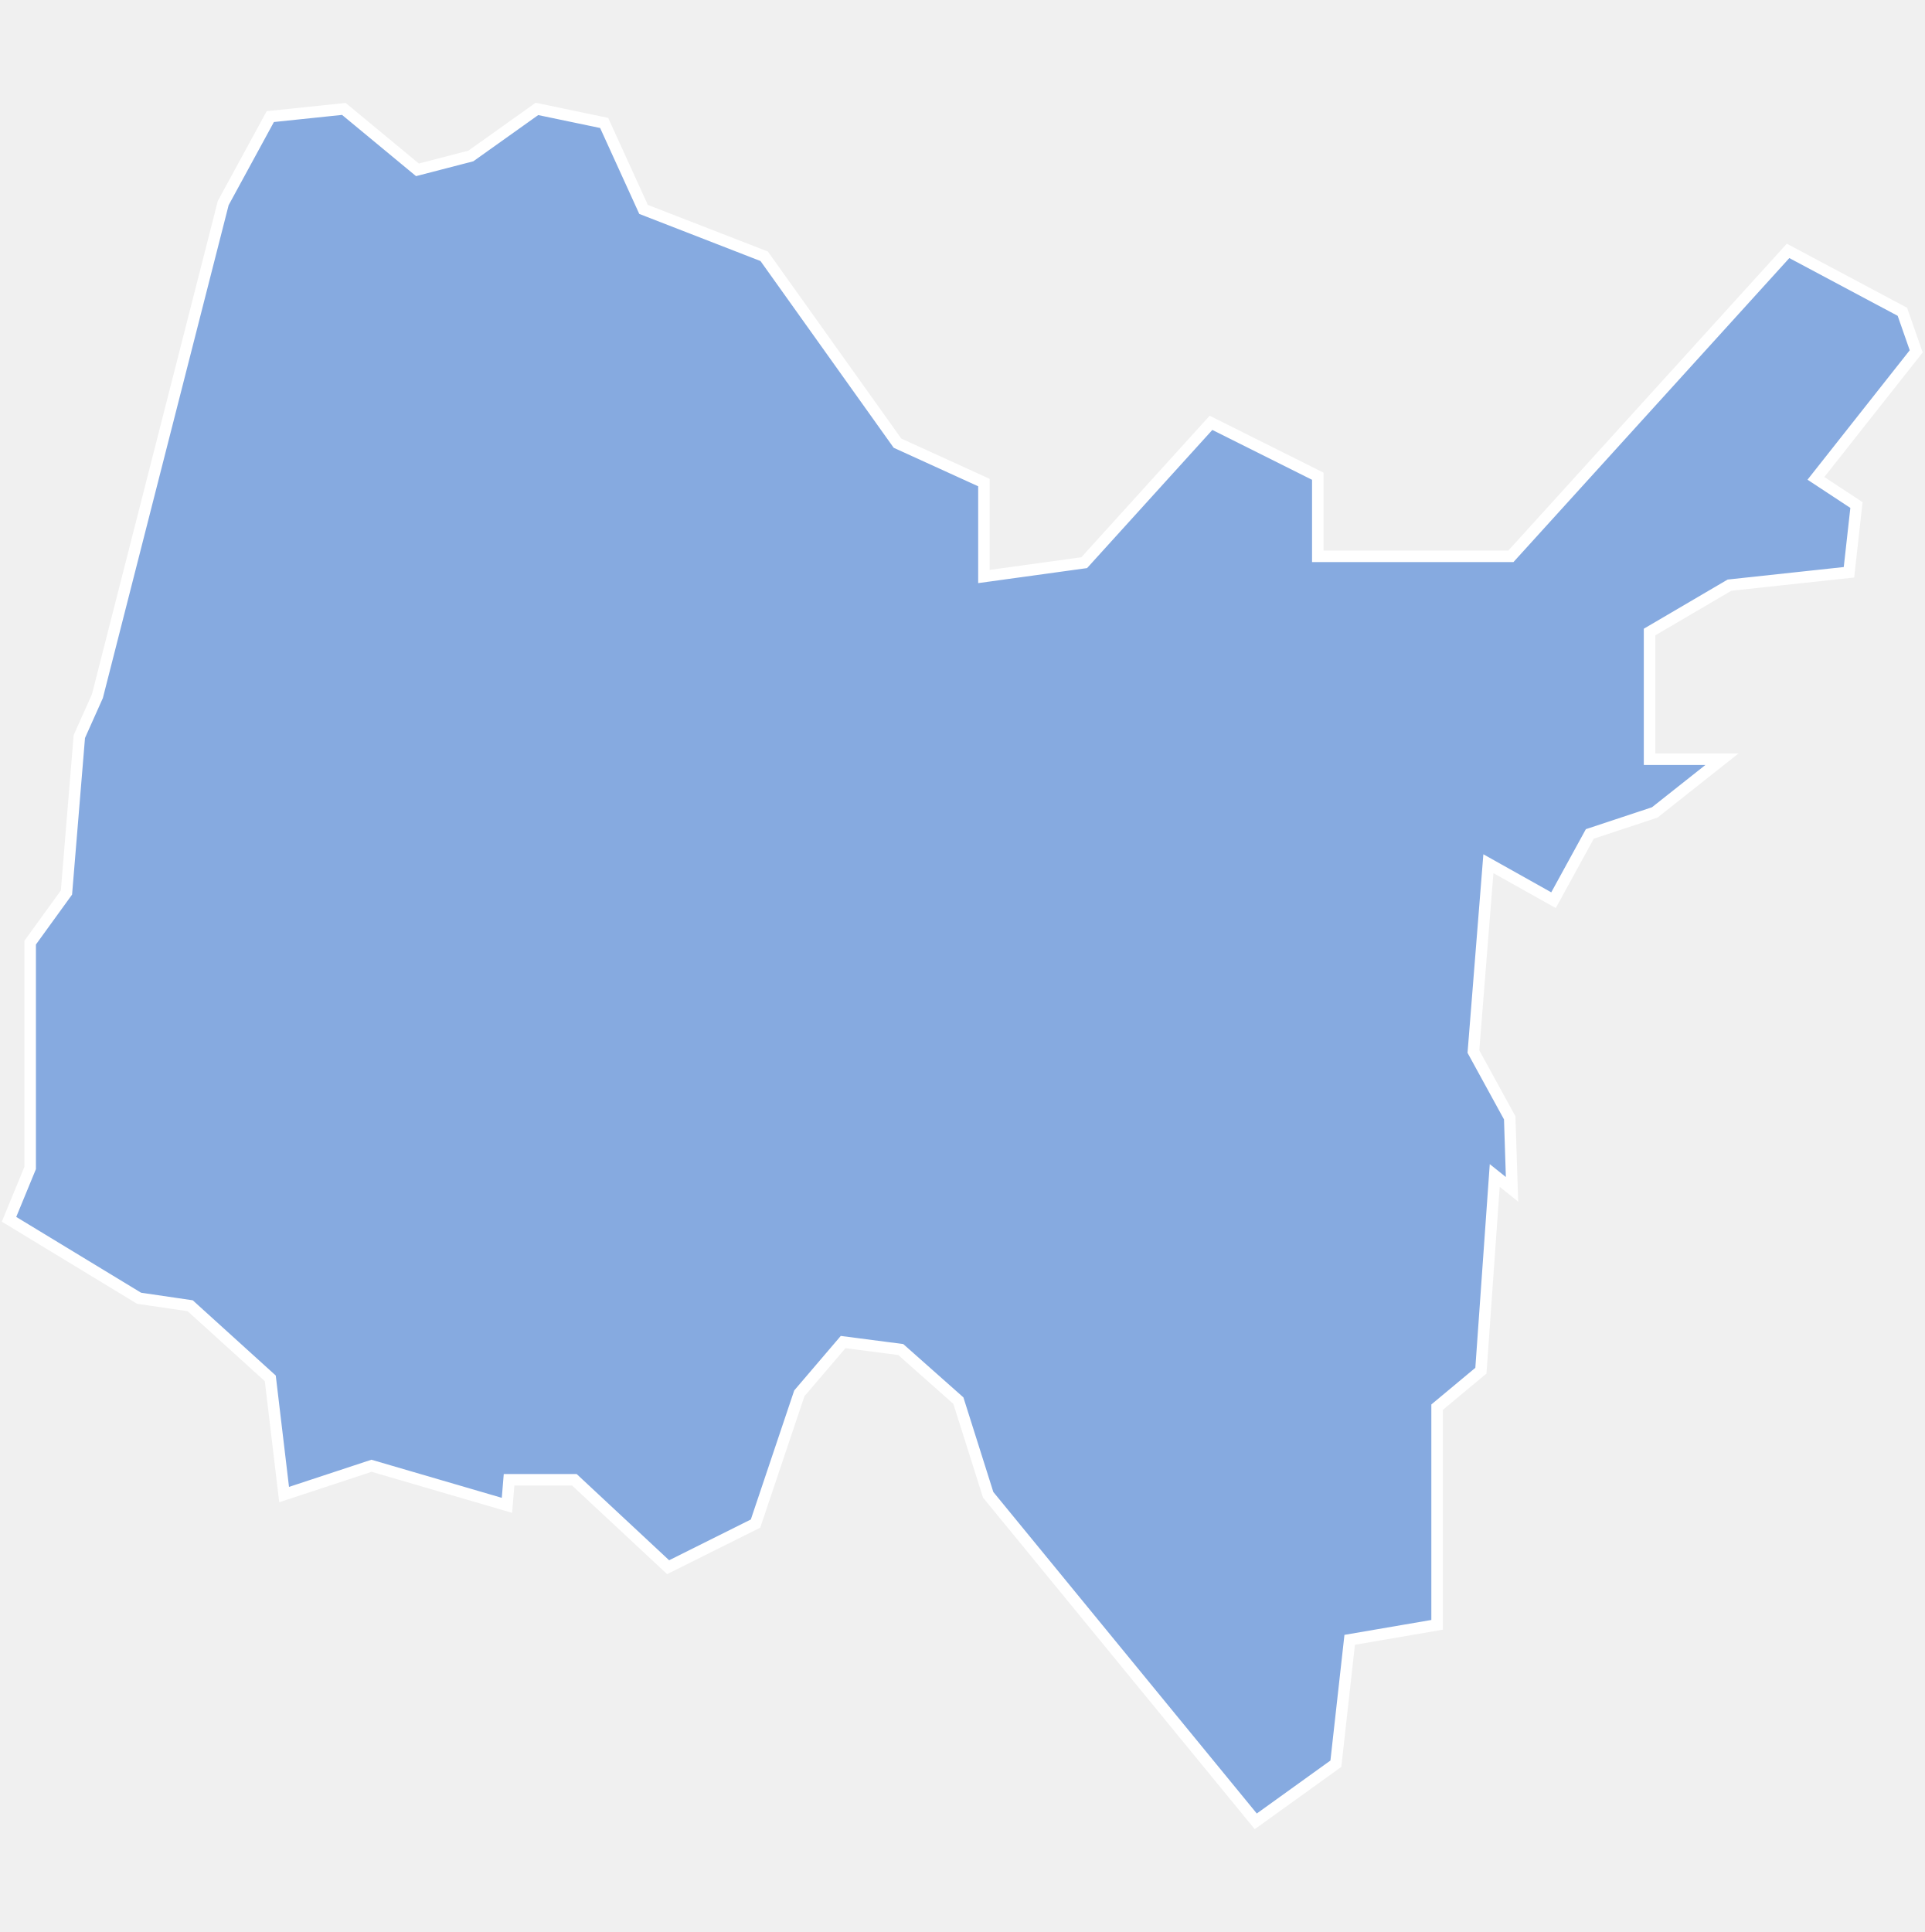
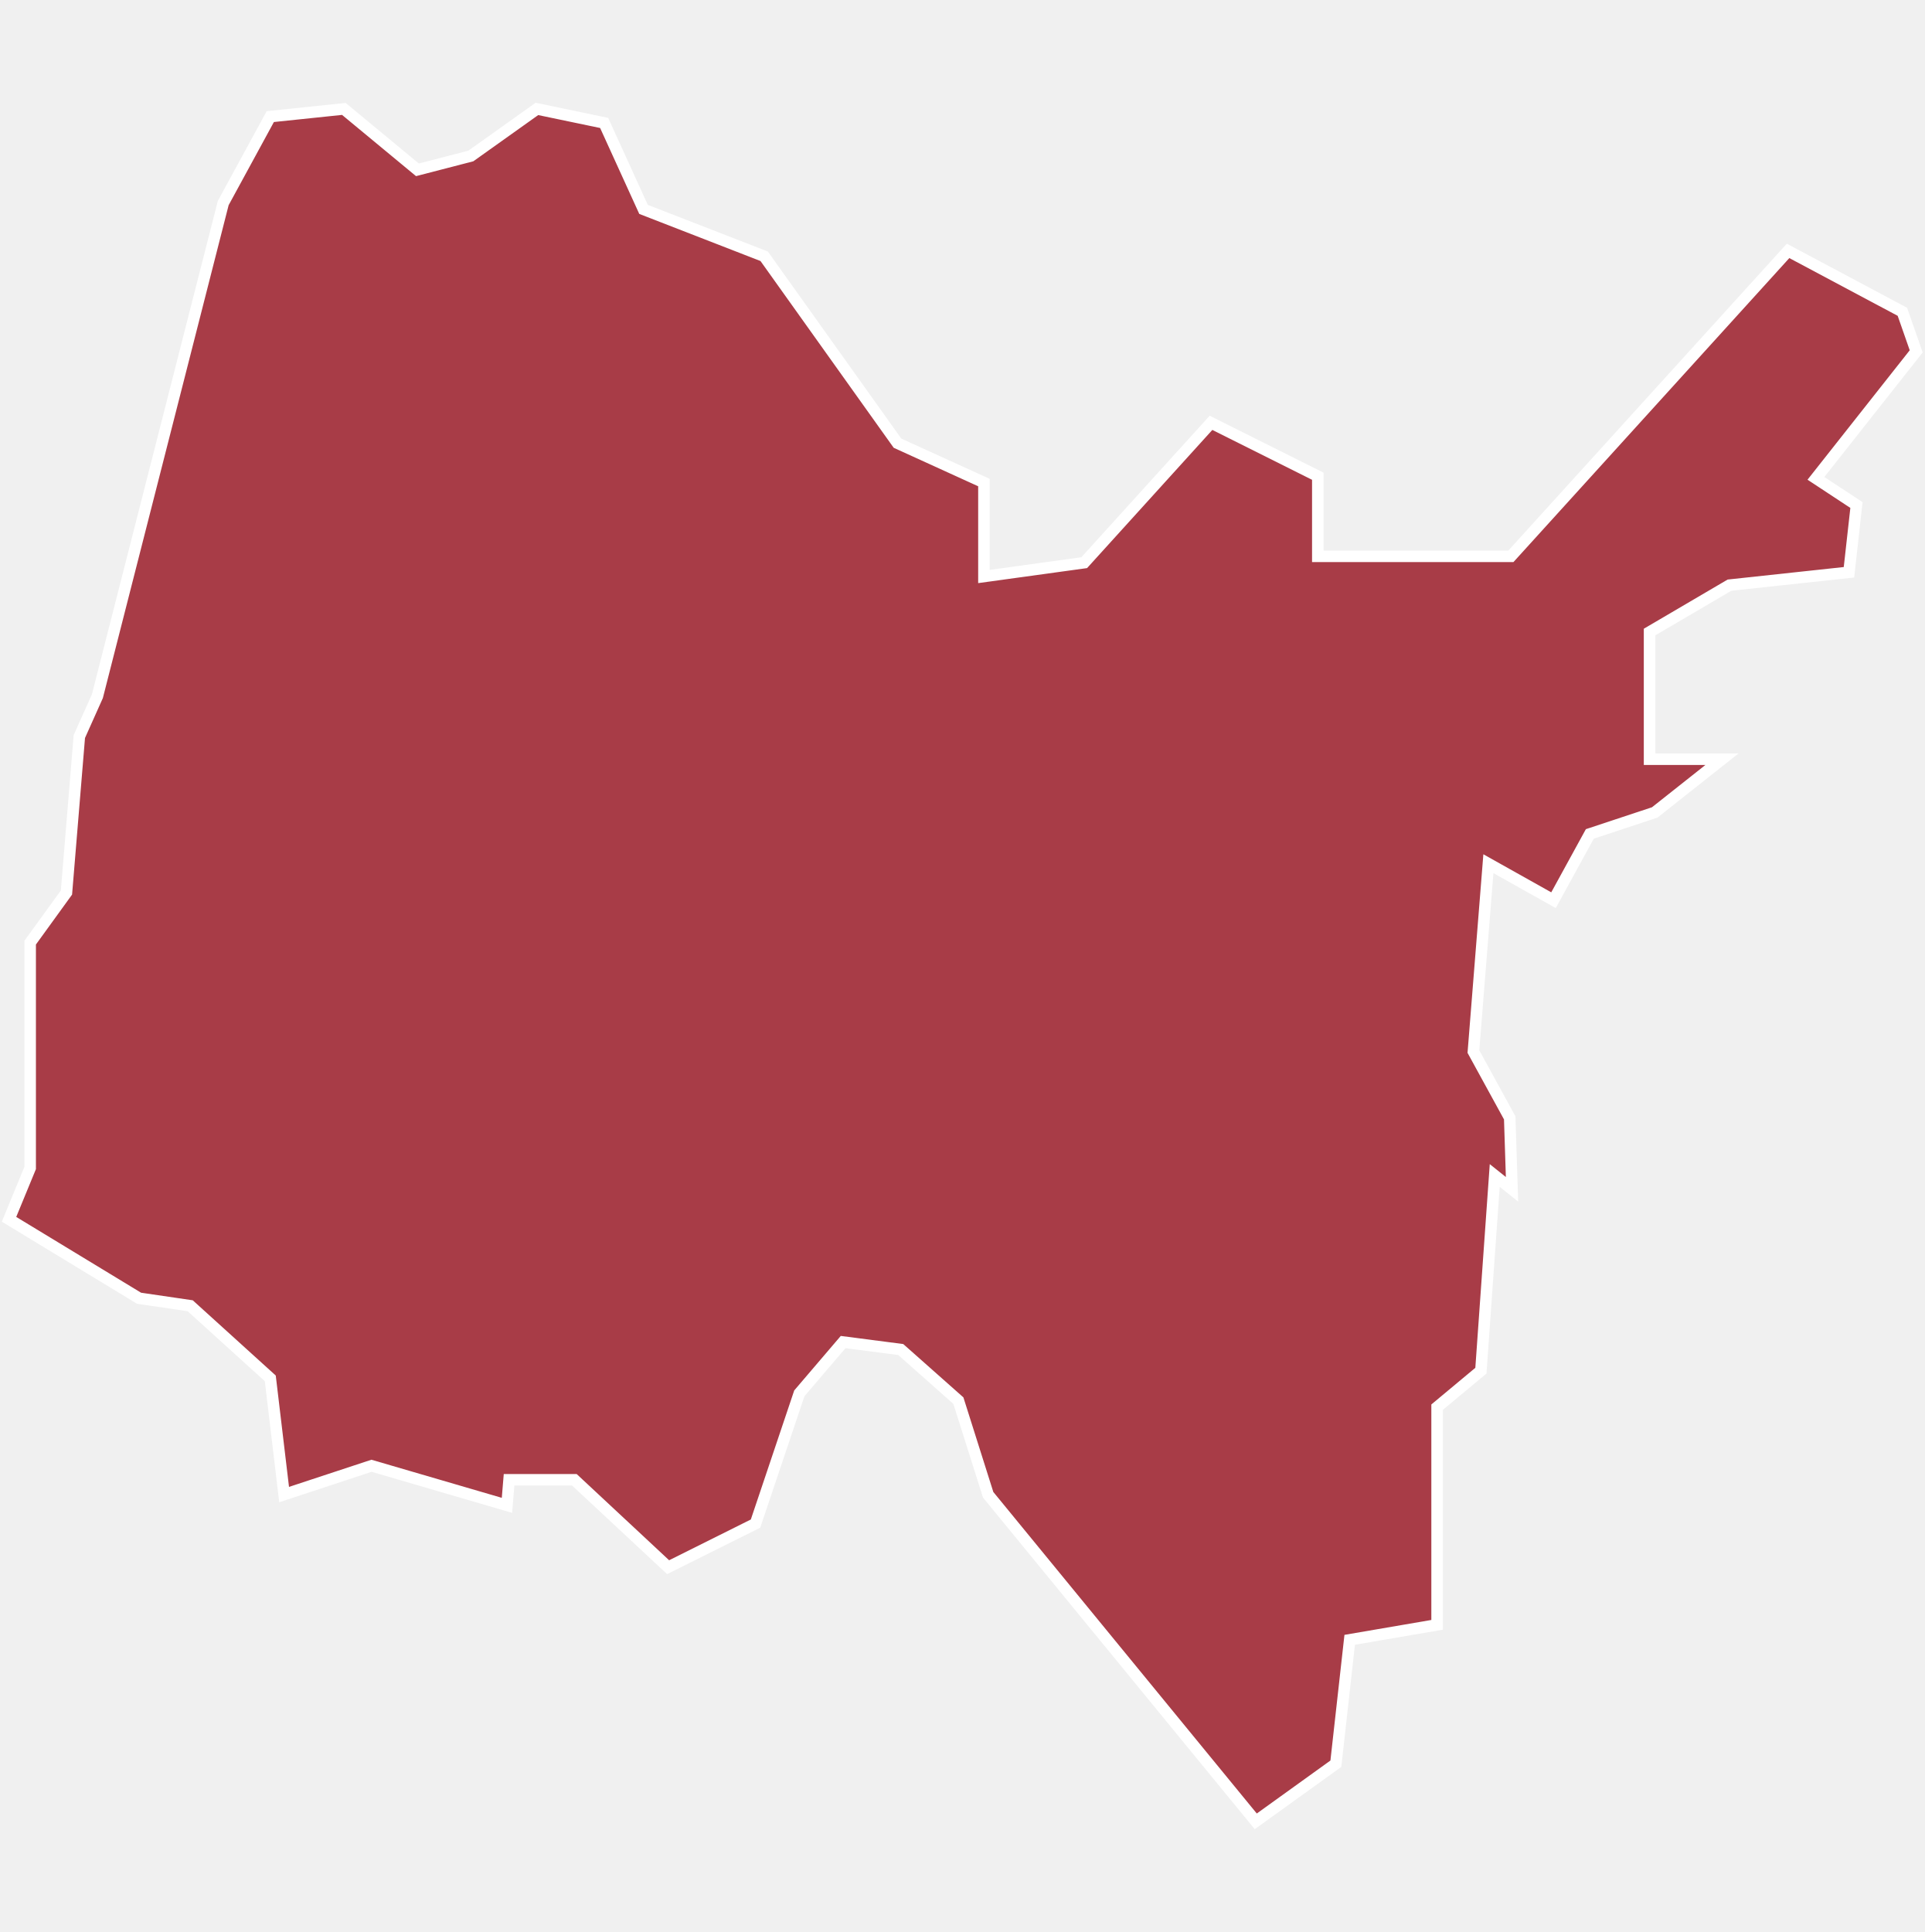
<svg xmlns="http://www.w3.org/2000/svg" id="svg2" width="100.17" height="100.57" version="1.0">
  <defs id="defs4">
    <clipPath id="clipPath3345">
      <path id="rect2227" d="M222 101h109v80H222z" />
    </clipPath>
  </defs>
-   <style id="style6" type="text/css">.land{fill:#86aae0;stroke:#fff;stroke-width:.6}</style>
-   <path id="path69" fill="#86aae0" stroke="#fff" stroke-width=".6" d="M17.9 5.67l-3.83.4-2.45 4.5-6.55 25.67-.94 2.1-.67 8.12-1.89 2.61V60.8l-1.1 2.67 6.77 4.11 2.66.39 4.17 3.78.72 6.05 4.55-1.5 7.05 2.06.11-1.33h3.4l4.88 4.55 4.55-2.27 2.28-6.78 2.28-2.67 3 .39 3 2.66 1.55 4.9 13.93 17 4.17-3 .72-6.45 4.55-.78V73.25l2.28-1.9.72-10.16.9.72-.12-3.72-1.89-3.45.78-9.78 3.39 1.9 1.89-3.45 3.38-1.12 3.5-2.77h-3.77V32.9l4.16-2.44 6.22-.67.39-3.5-2.11-1.39 5.22-6.61-.72-2.06-5.95-3.17-14.43 15.9H68.6v-4.17l-5.56-2.78-6.6 7.28-5.22.72v-4.89l-4.5-2.05-6.94-9.73-6.28-2.44-2.05-4.5-3.5-.73-3.44 2.45-2.78.72z" class="land departement01" />
+   <style id="style6" type="text/css">.land{fill:#a83c47;stroke:#fff;stroke-width:.6}</style>
+   <path id="path69" fill="#a83c47" stroke="#fff" stroke-width=".6" d="M17.9 5.67l-3.83.4-2.45 4.5-6.55 25.67-.94 2.1-.67 8.12-1.89 2.61V60.8l-1.1 2.67 6.77 4.11 2.66.39 4.17 3.78.72 6.05 4.55-1.5 7.05 2.06.11-1.33h3.4l4.88 4.55 4.55-2.27 2.28-6.78 2.28-2.67 3 .39 3 2.66 1.55 4.9 13.93 17 4.17-3 .72-6.45 4.55-.78V73.25l2.28-1.9.72-10.16.9.72-.12-3.72-1.89-3.45.78-9.78 3.39 1.9 1.89-3.45 3.38-1.12 3.5-2.77h-3.77V32.9l4.16-2.44 6.22-.67.39-3.5-2.11-1.39 5.22-6.61-.72-2.06-5.95-3.17-14.43 15.9H68.6v-4.17l-5.56-2.78-6.6 7.28-5.22.72v-4.89l-4.5-2.05-6.94-9.73-6.28-2.44-2.05-4.5-3.5-.73-3.44 2.45-2.78.72z" class="land departement01" />
</svg>
